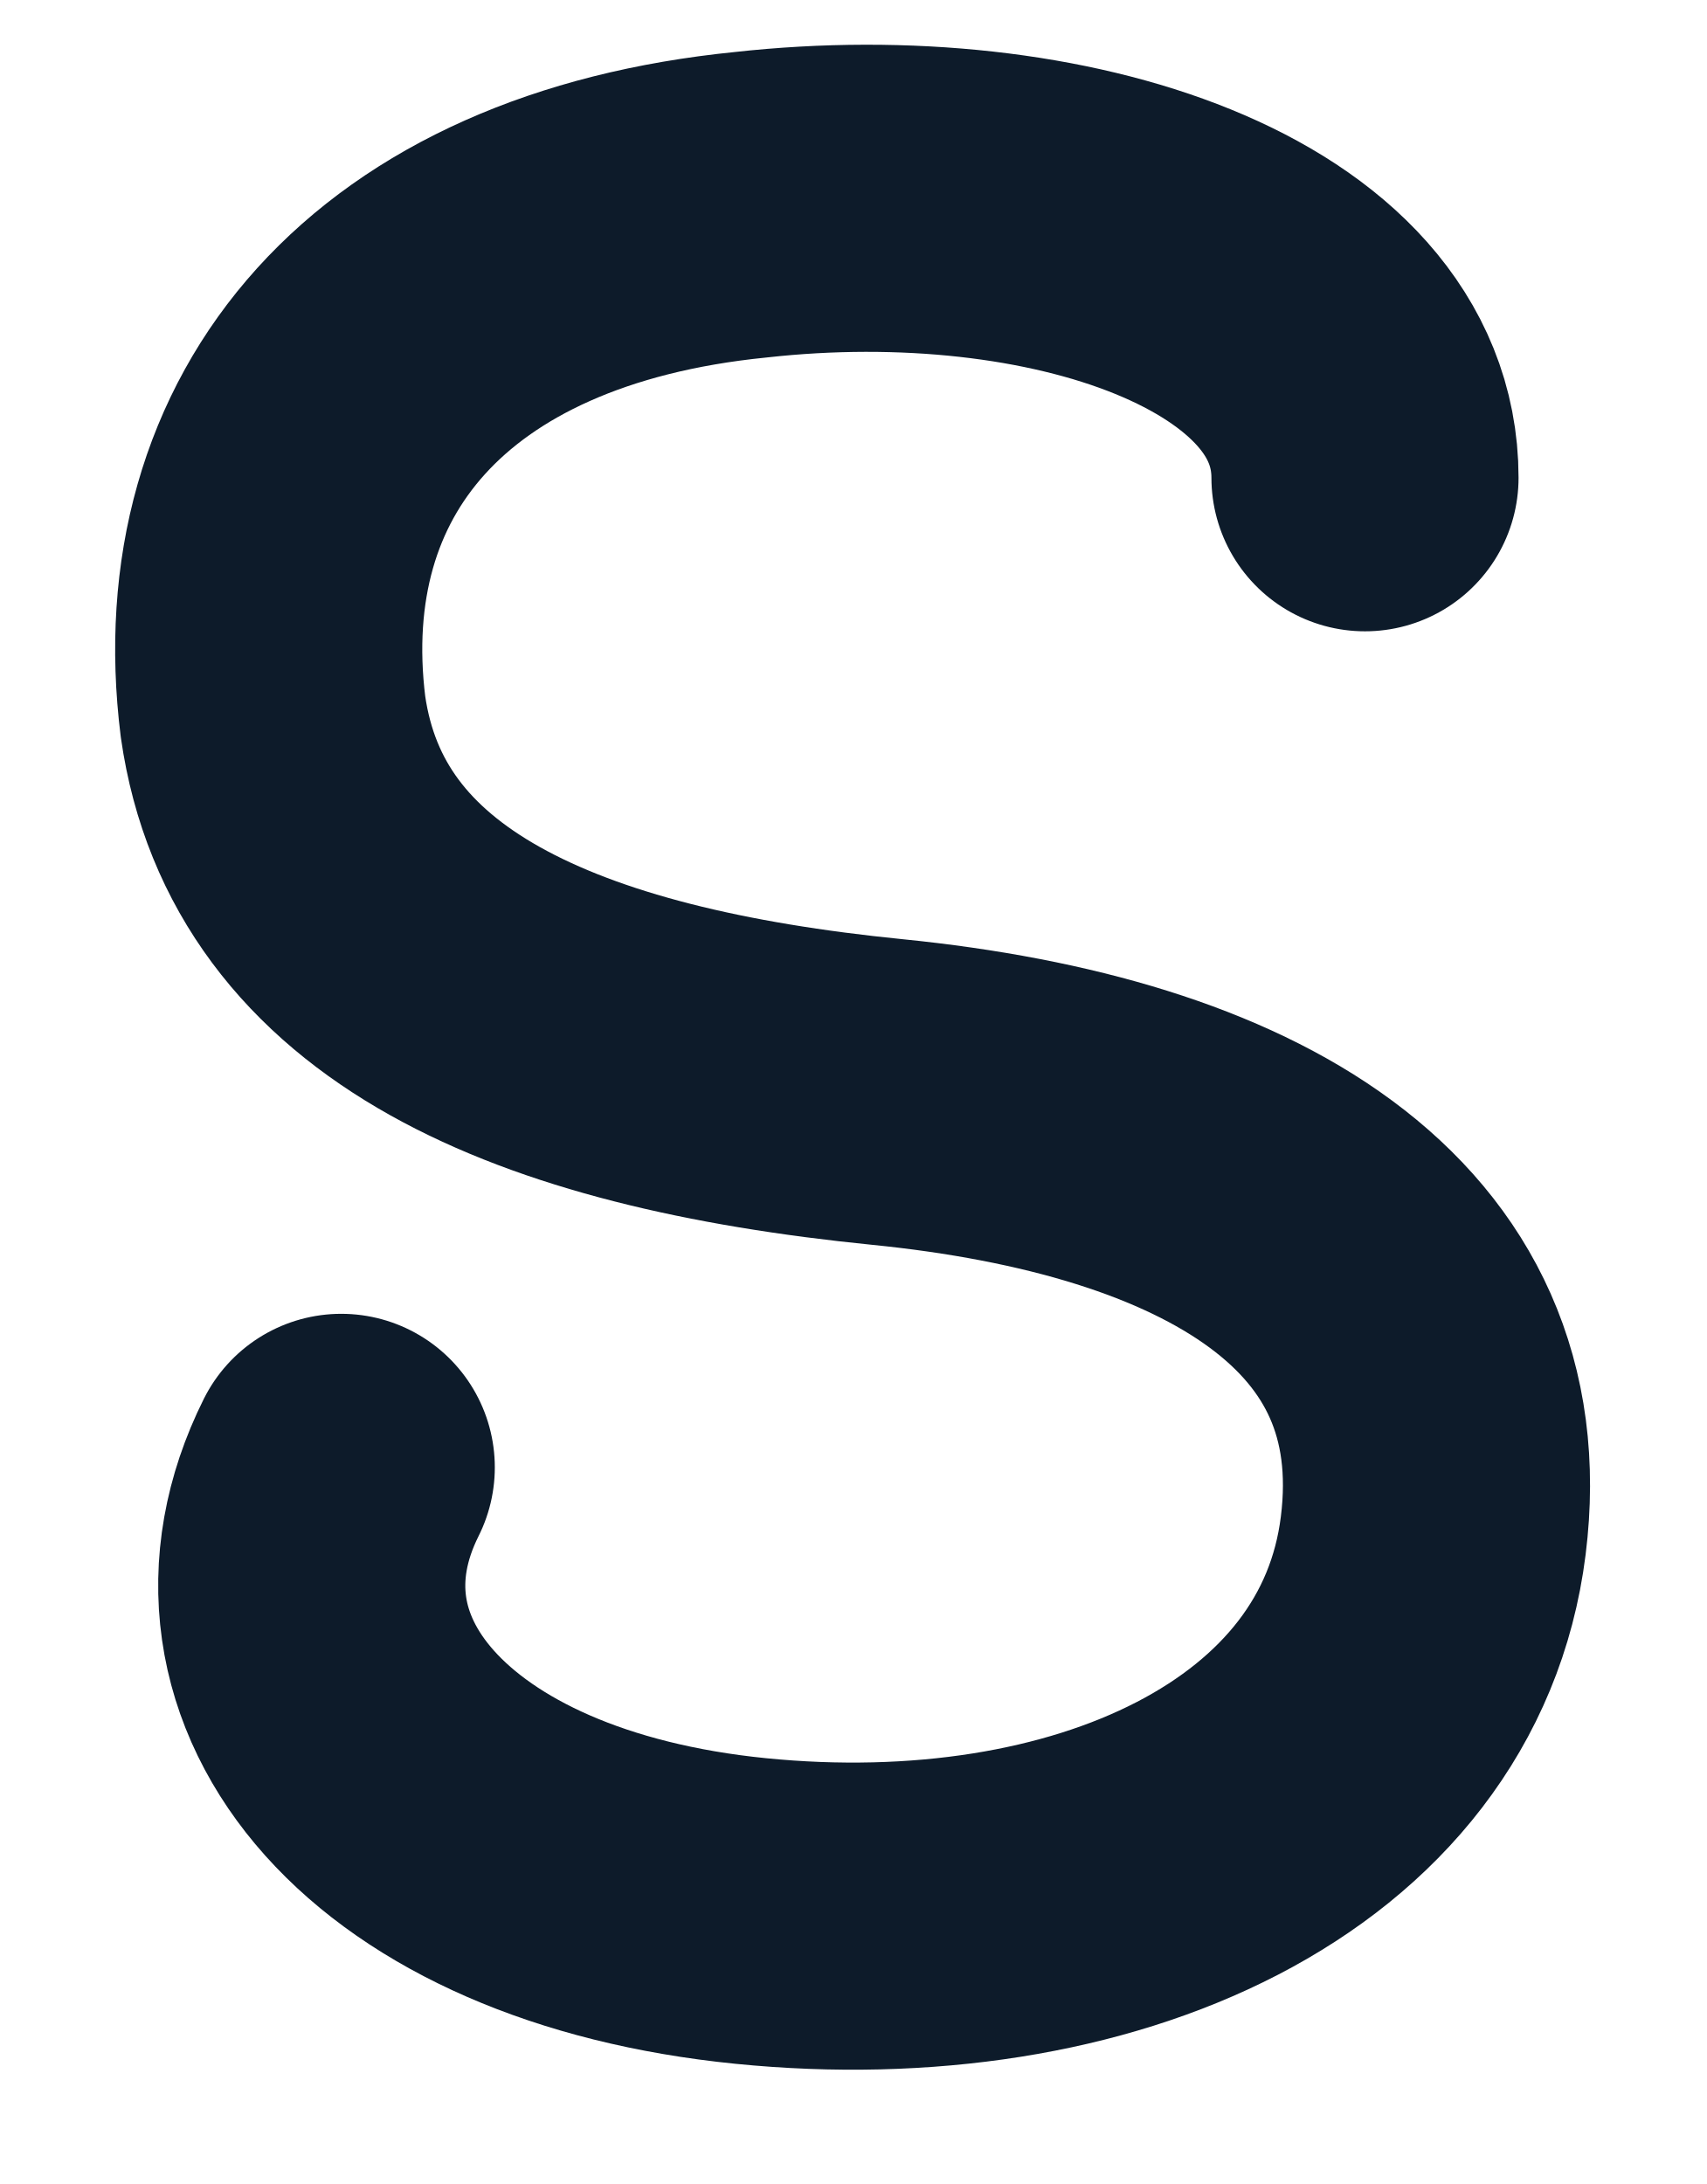
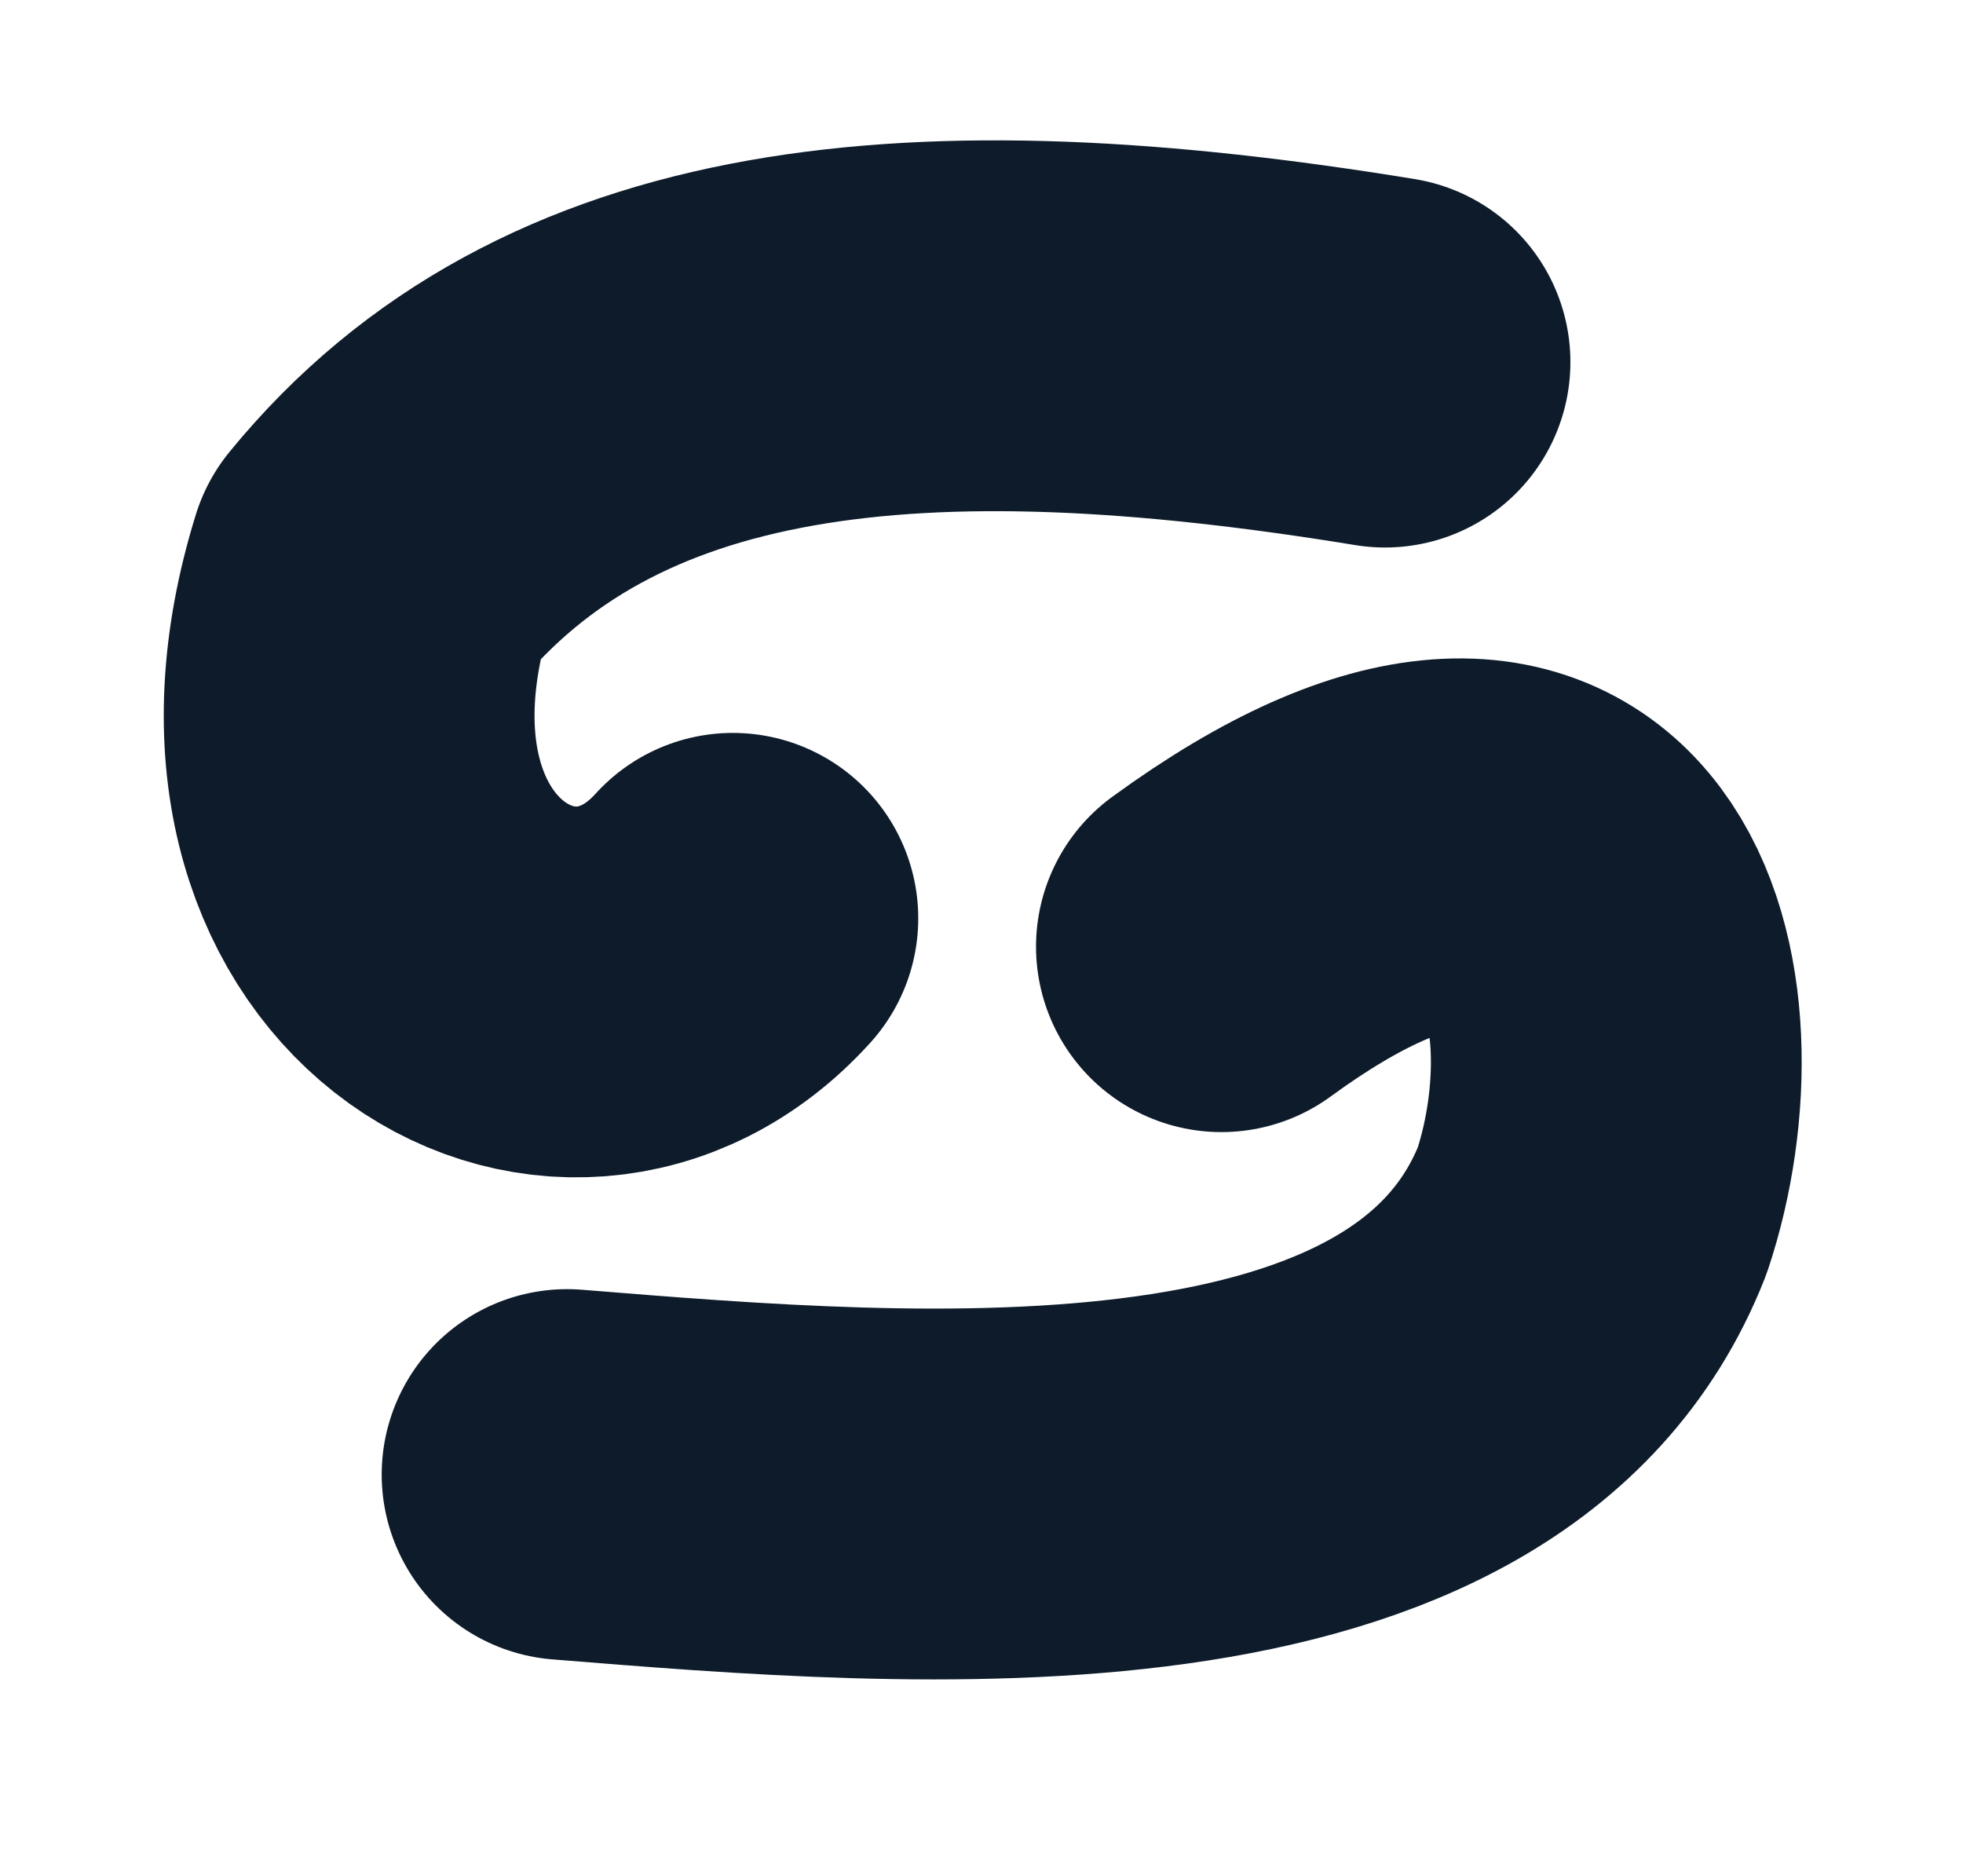
- <svg xmlns="http://www.w3.org/2000/svg" viewBox="-10 -8 100 128">
-   <defs>
-     <linearGradient id="g" x1="0" y1="0" x2="0" y2="1">
-       <stop offset="0" stop-color="#0D1B2A" />
-       <stop offset="1" stop-color="#0D1B2A" />
-     </linearGradient>
-   </defs>
-   <path d="M70 20C70 8 52 2 34 4C14 6 4 18 6 34C8 48 22 54 42 56C62 58 76 66 74 82C72 98 54 106 34 104C14 102 4 90 10 78" fill="none" stroke="url(#g)" stroke-width="18" stroke-linecap="round" stroke-linejoin="round" />
+ <svg xmlns="http://www.w3.org/2000/svg" viewBox="0 0 90 86">
+   <path d="M63.5 16.6C42.1 13.1 26.5 14.6 17.1 26.1C12 42.5 26 50.5 33.6 42.1" fill="none" stroke="#0D1B2A" stroke-width="17" stroke-linecap="round" stroke-linejoin="round" />
+   <path d="M56 43.4C73 31 76.2 45.9 73 55.5C66.9 71 42.1 68.9 26 67.6" fill="none" stroke="#0D1B2A" stroke-width="17" stroke-linecap="round" stroke-linejoin="round" />
</svg>
